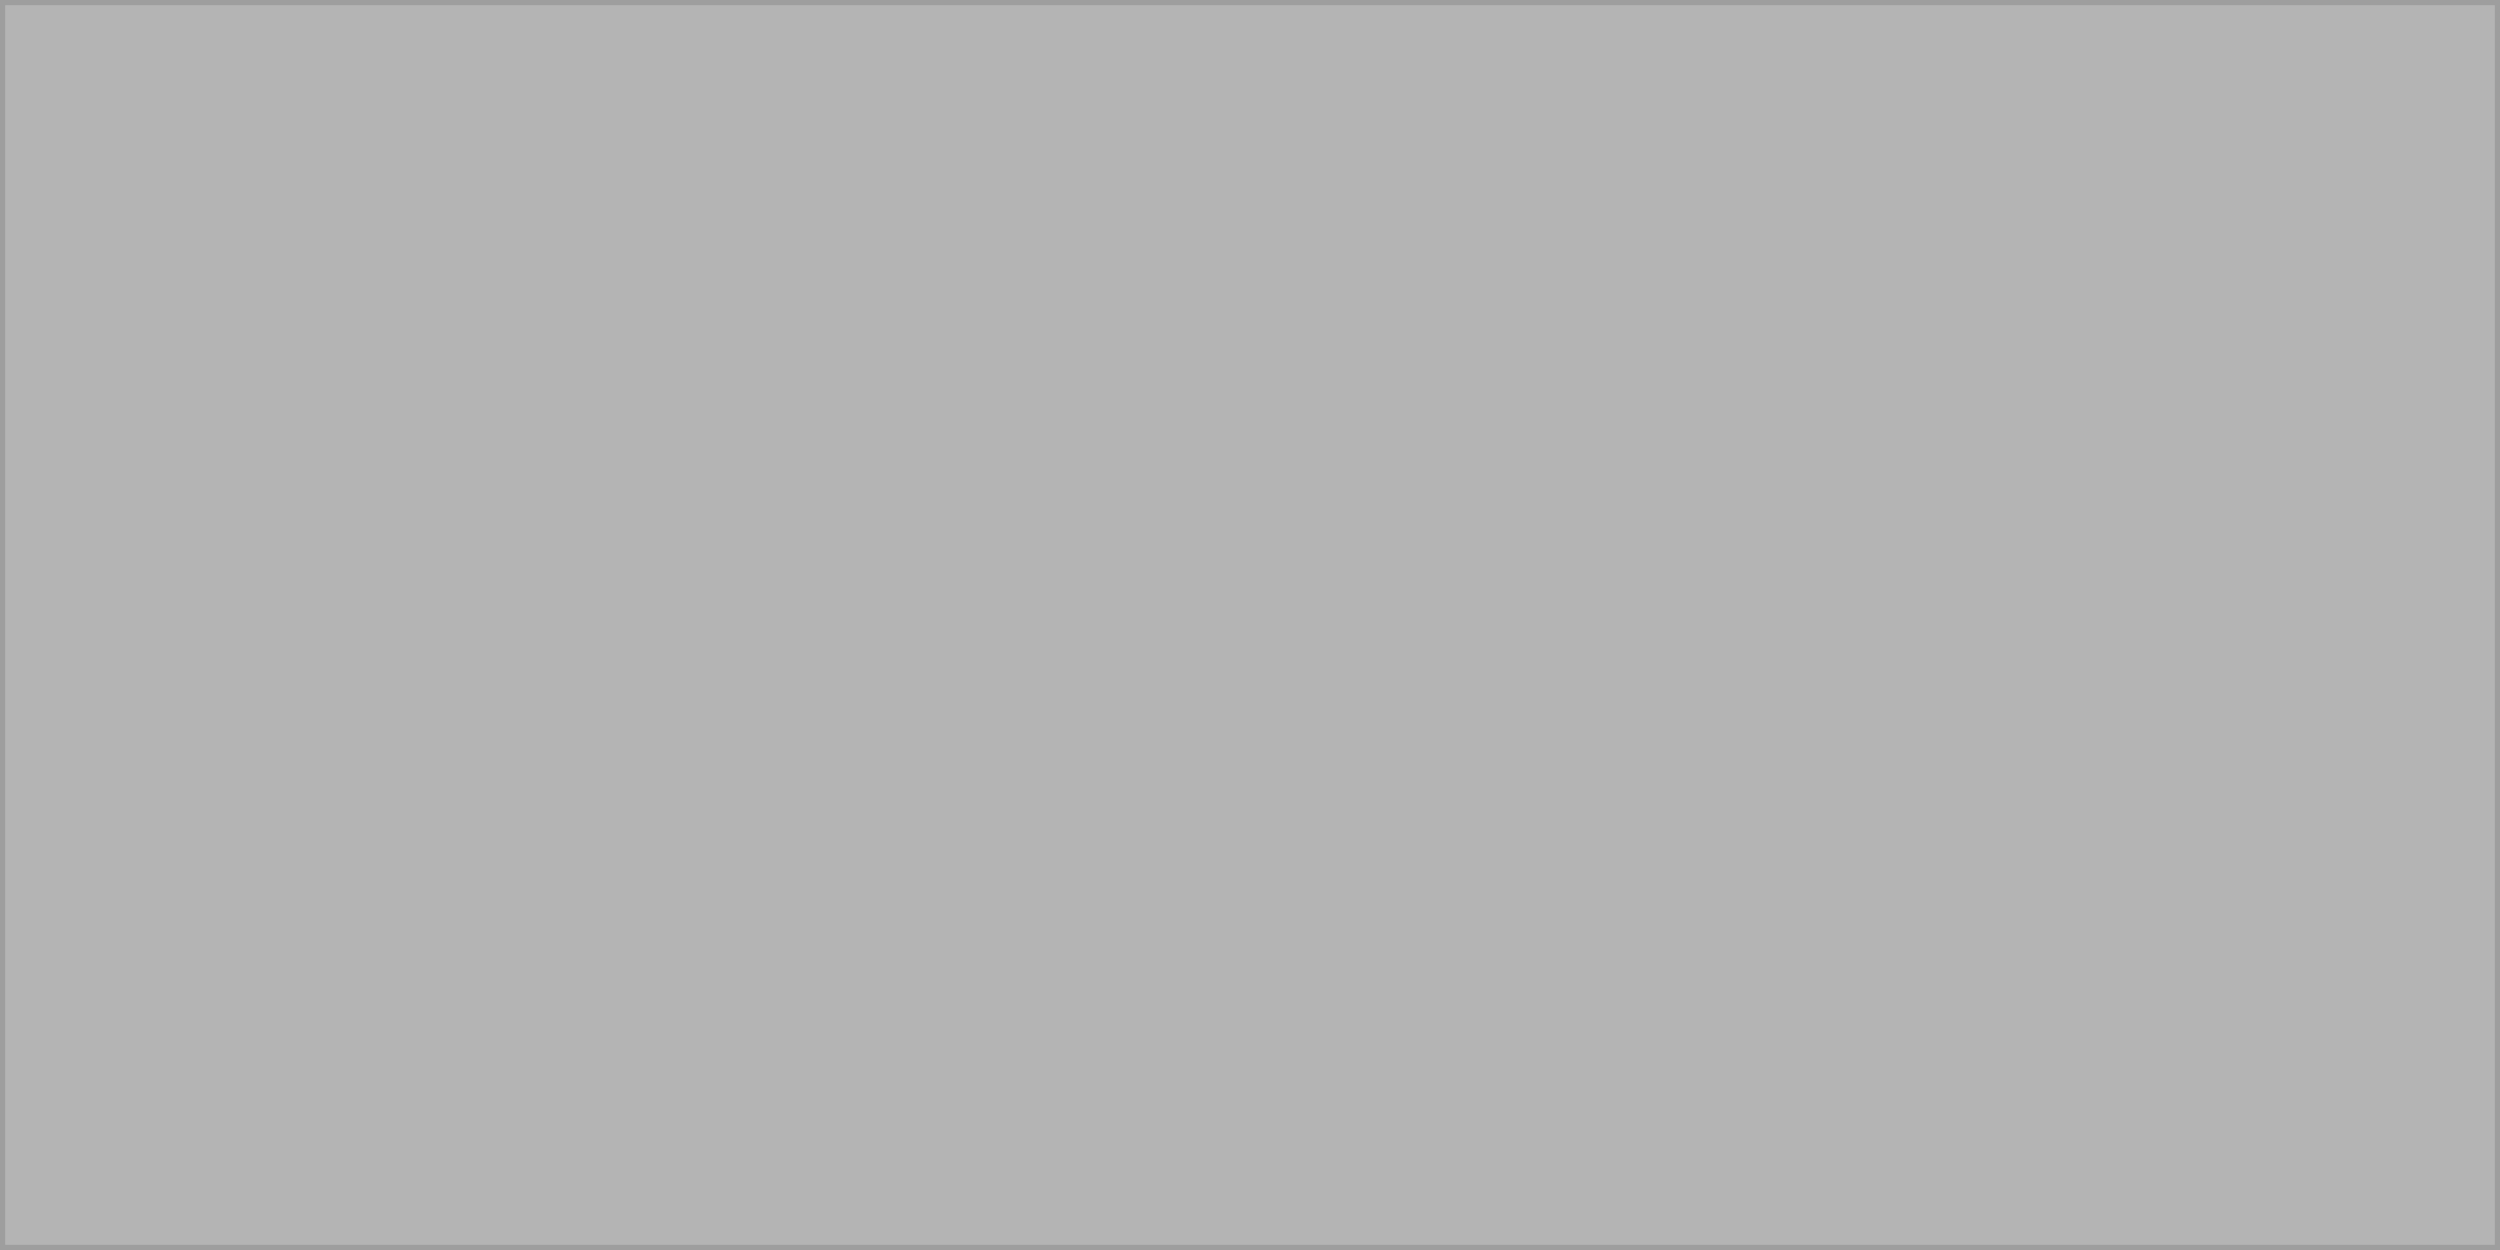
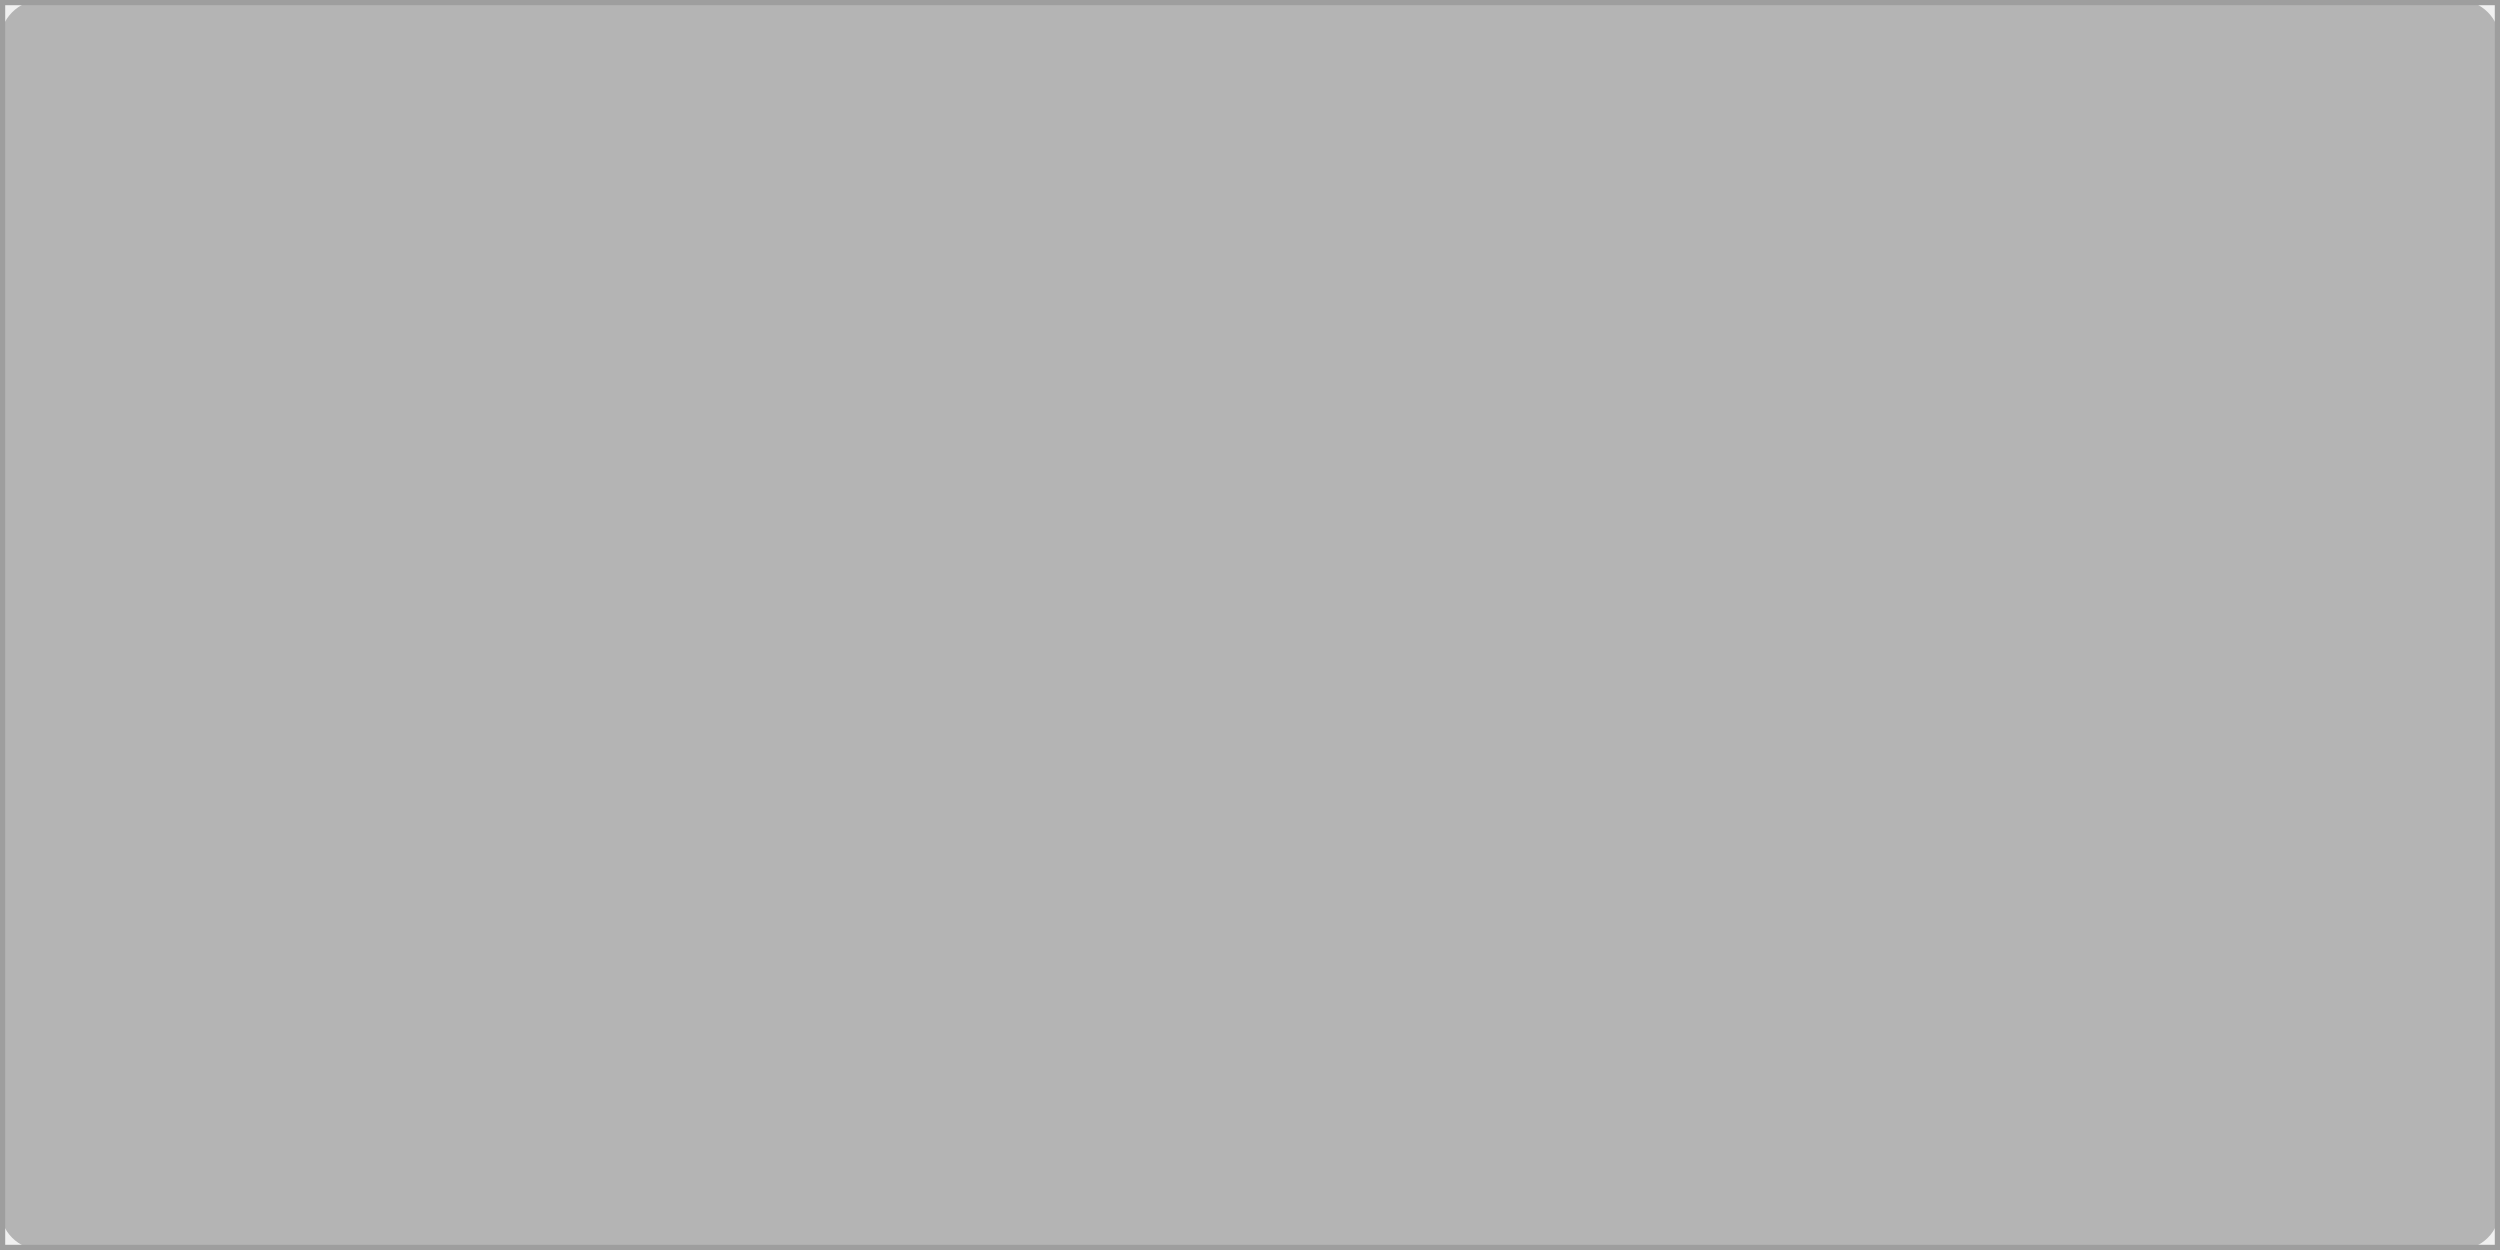
<svg xmlns="http://www.w3.org/2000/svg" width="240" height="120" viewBox="0 0 240 120">
  <rect x="0" y="0" width="240" height="120" fill="rgba(240,240,240,1.00)" />
-   <rect x="0" y="0" width="240" height="120" fill="rgba(180,180,180,1.00)" />
+   <rect x="0" y="0" width="240" height="120" rx="4" ry="4" fill="rgba(180,180,180,1.00)" />
  <rect x="0" y="0" width="240" height="120" fill="none" stroke="rgba(158,158,158,1.00)" stroke-width="1" />
  <clipPath id="clip_0">
    <rect x="0" y="0" width="240" height="120" />
  </clipPath>
  <g clip-path="url(#clip_0)">
  </g>
</svg>
